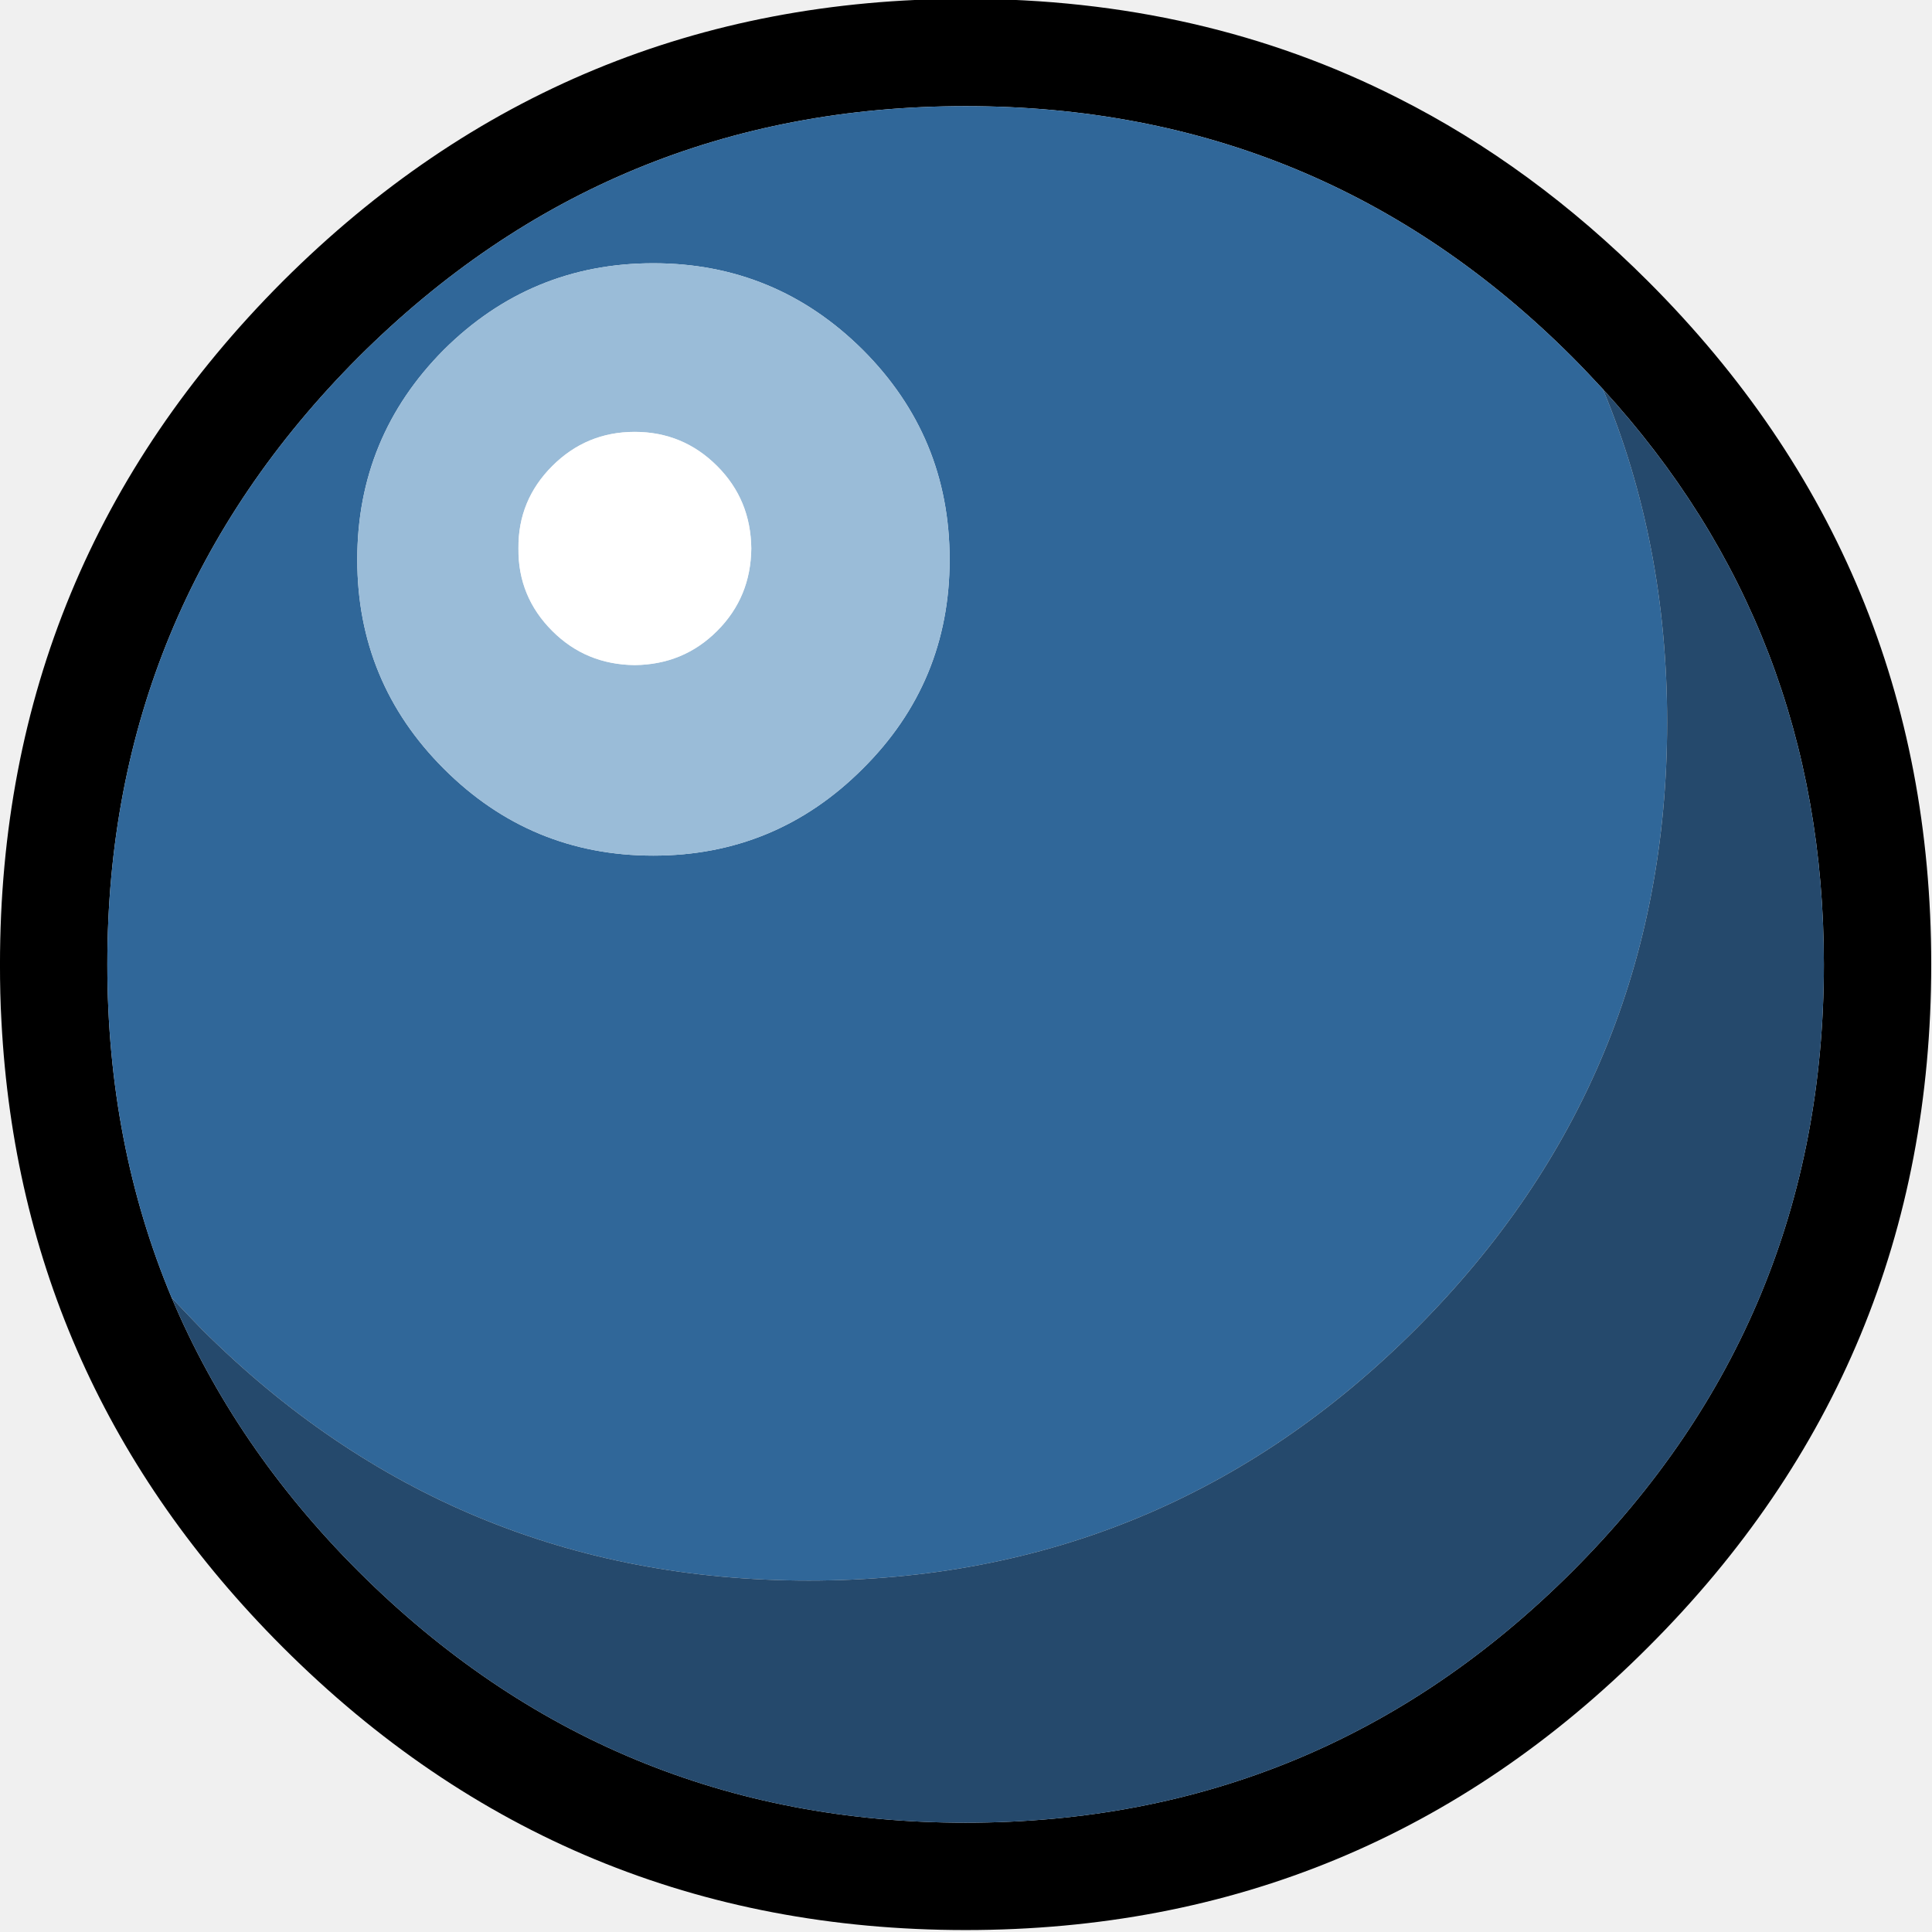
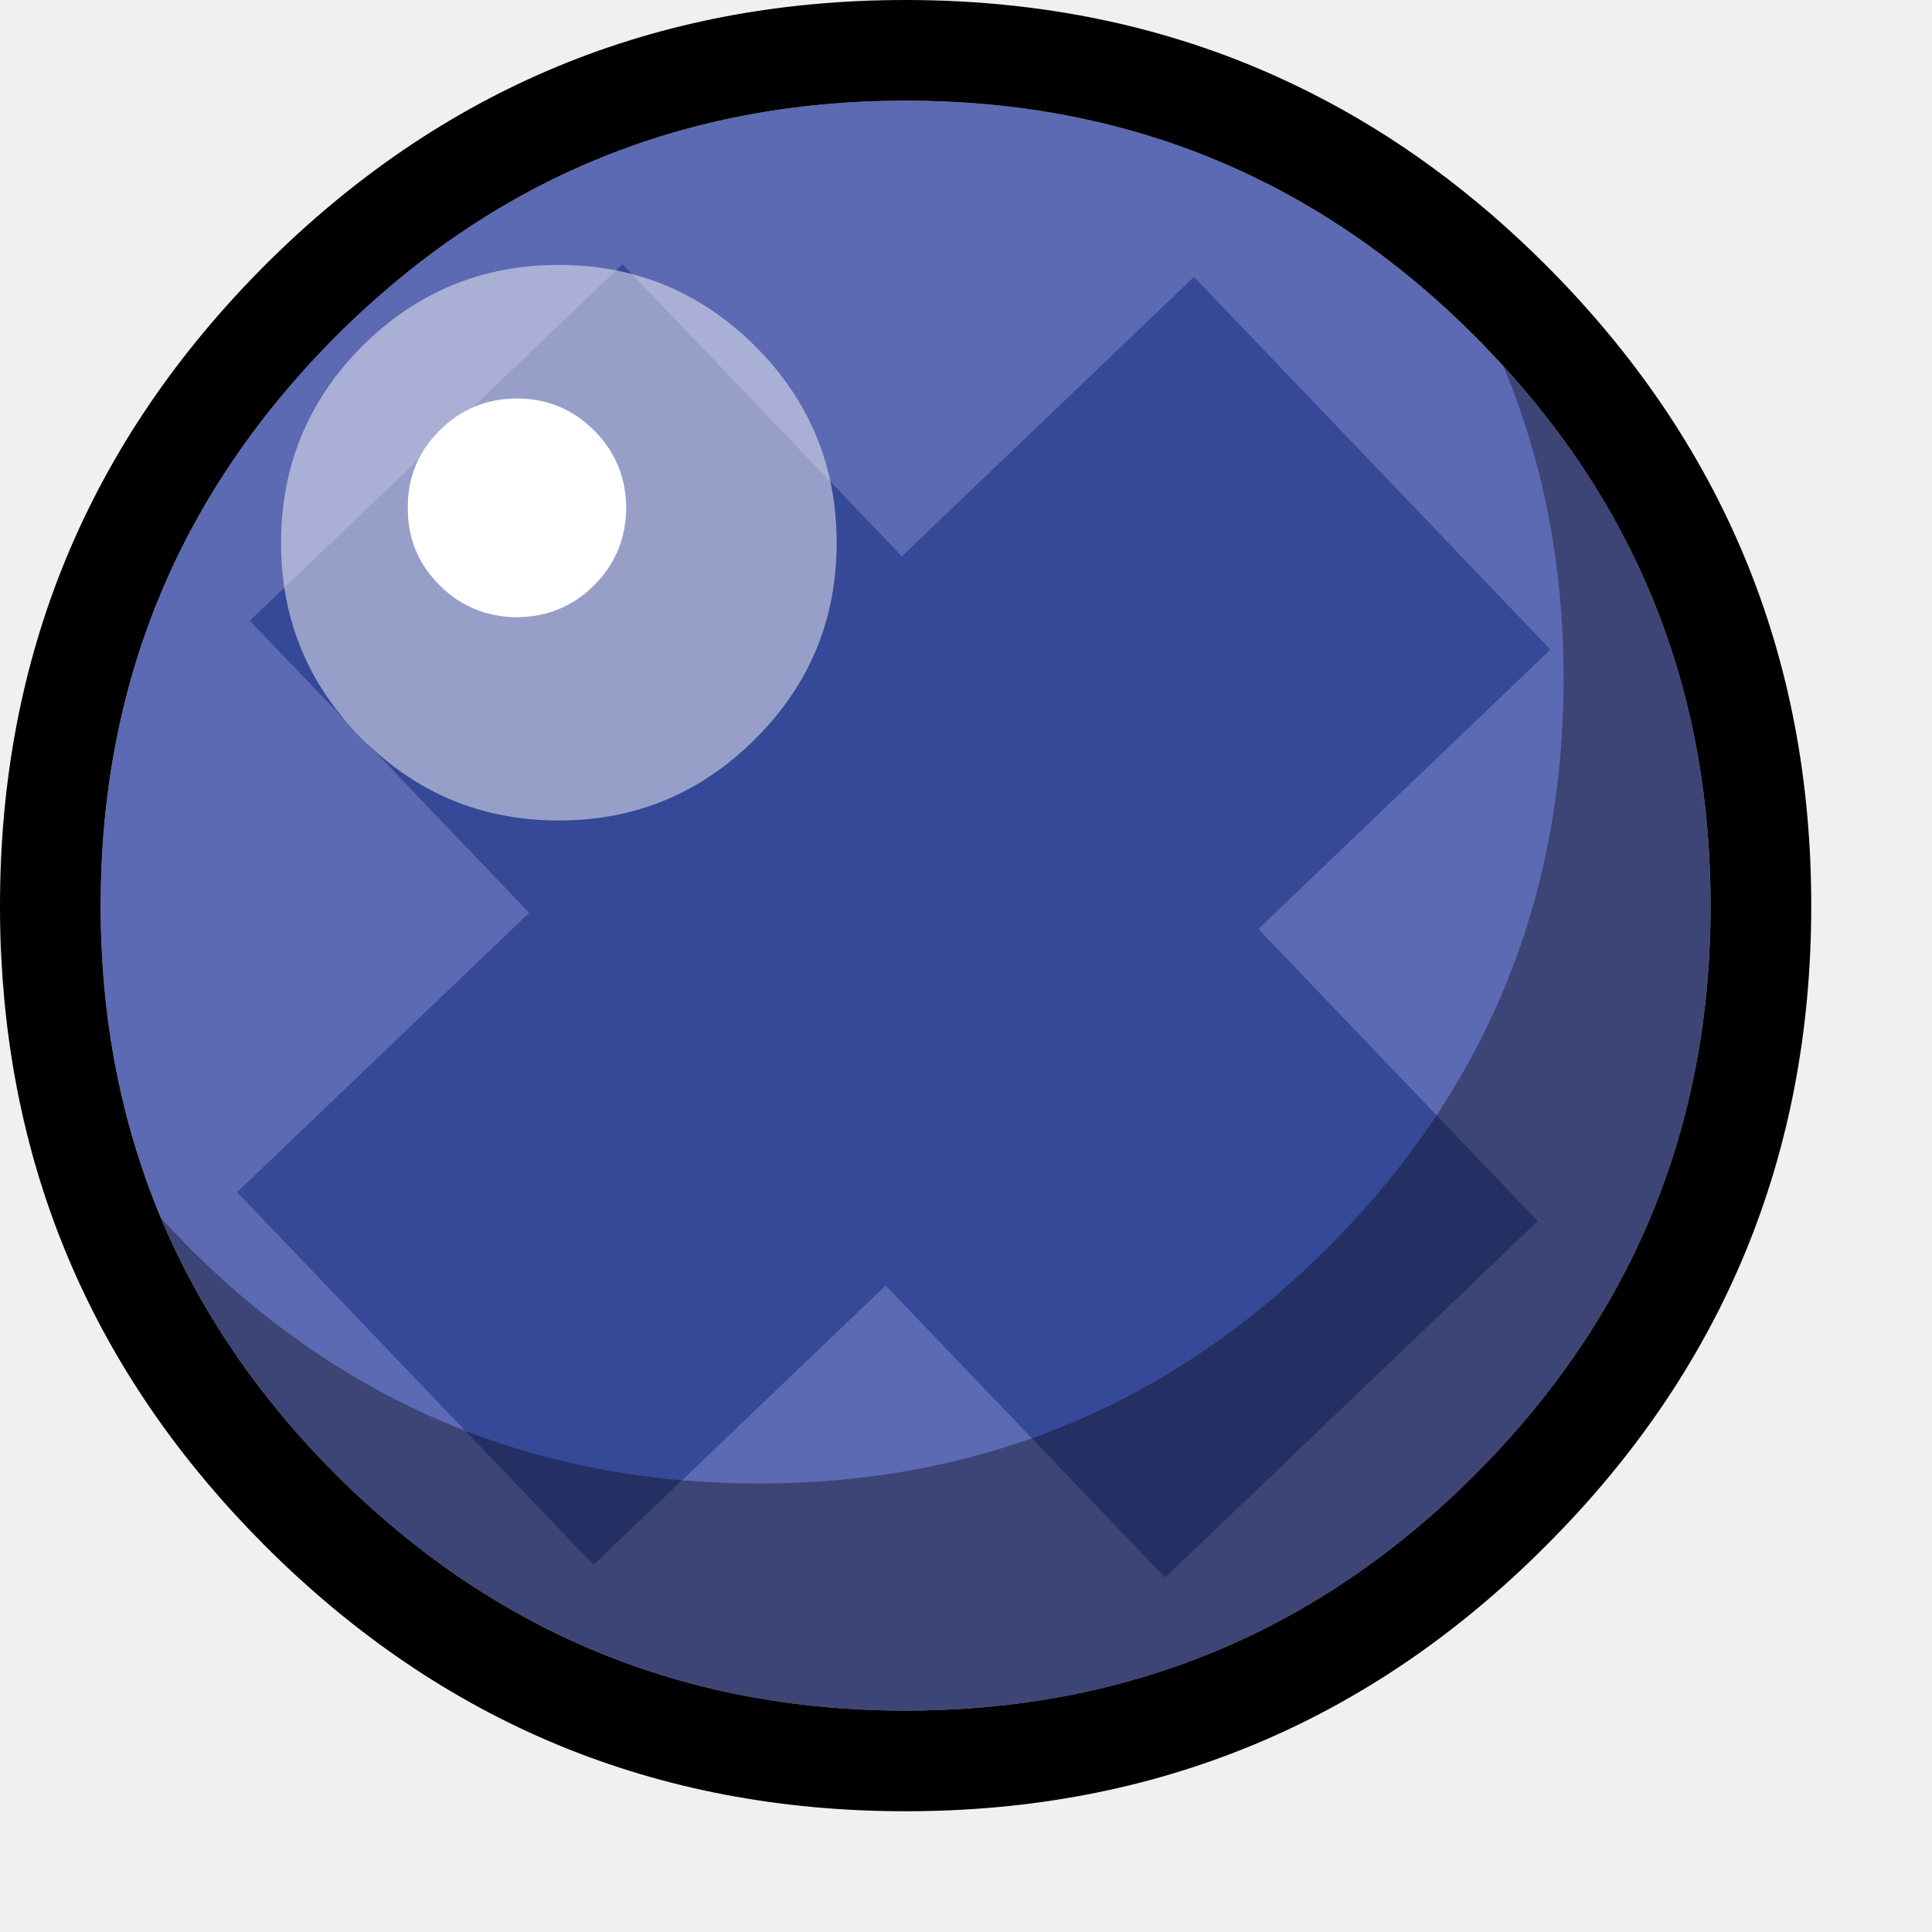
- <svg xmlns="http://www.w3.org/2000/svg" width="32pt" height="32pt" viewBox="0.002 0.158 260 260" overflow="visible" enable-background="new 0.002 0.158 260 260" xml:space="preserve" id="svg101">
-   <defs id="defs109" />
-   <g id="Calque_1_2_">
-     <path d="M188.125,13.345C170.582,4.448,151.19,0,129.948,0C94.063,0,63.425,12.695,38.035,38.035    C12.695,63.424,0,94.062,0,129.948c0,2.599,0.05,5.147,0.2,7.696c1.7,32.587,14.294,60.626,37.835,84.167    c25.39,25.39,56.028,38.084,91.914,38.084c35.885,0,66.523-12.694,91.863-38.084c25.391-25.341,38.085-55.979,38.085-91.863    c0-35.886-12.694-66.524-38.085-91.914C211.465,27.688,200.219,19.442,188.125,13.345z M211.616,48.23    c1.398,1.399,2.748,2.849,4.098,4.298c19.842,21.691,29.738,47.481,29.738,77.419c0,31.887-11.295,59.126-33.836,81.667    s-49.78,33.836-81.667,33.836s-59.126-11.295-81.717-33.836c-11.146-11.146-19.492-23.44-25.14-36.835    c-5.748-13.745-8.646-28.688-8.646-44.832c0-31.888,11.246-59.127,33.787-81.718c22.591-22.541,49.83-33.787,81.717-33.787    S189.075,25.689,211.616,48.23z" id="path103" />
-     <path fill-rule="evenodd" clip-rule="evenodd" fill="#306799" d="M215.713,52.529c-1.35-1.449-2.699-2.899-4.098-4.298    c-22.541-22.541-49.78-33.786-81.667-33.786S70.822,25.689,48.231,48.23c-22.541,22.591-33.787,49.83-33.787,81.718    c0,16.144,2.899,31.087,8.646,44.832c1.299,1.399,2.649,2.799,4.048,4.248c22.591,22.541,49.83,33.836,81.717,33.836    s59.126-11.295,81.667-33.836s33.836-49.78,33.836-81.667C224.36,81.217,221.461,66.273,215.713,52.529z M116.104,47.231    c7.797,7.797,11.695,17.193,11.695,28.239c0,10.996-3.898,20.392-11.695,28.139c-7.797,7.797-17.193,11.695-28.188,11.695    s-20.392-3.898-28.189-11.695c-7.747-7.747-11.646-17.143-11.646-28.139c0-11.046,3.898-20.442,11.646-28.239    c7.797-7.747,17.193-11.646,28.189-11.646S108.307,39.484,116.104,47.231z" id="path104" />
-     <path fill-rule="evenodd" clip-rule="evenodd" fill="#9ABCD8" d="M127.799,75.47c0-11.046-3.898-20.442-11.695-28.239    c-7.797-7.747-17.193-11.646-28.188-11.646s-20.392,3.898-28.189,11.646c-7.747,7.797-11.646,17.193-11.646,28.239    c0,10.996,3.898,20.392,11.646,28.139c7.797,7.797,17.193,11.695,28.189,11.695s20.392-3.898,28.188-11.695    C123.9,95.861,127.799,86.465,127.799,75.47z M96.511,62.875c3.049,3.049,4.548,6.748,4.598,11.096    c-0.05,4.348-1.549,8.047-4.598,11.096s-6.747,4.548-11.095,4.598c-4.349-0.05-8.047-1.549-11.096-4.598    s-4.598-6.748-4.548-11.096c-0.05-4.348,1.5-8.047,4.548-11.096s6.748-4.598,11.096-4.598S93.462,59.826,96.511,62.875z" id="path105" />
-     <path fill="#FFFFFF" d="M101.109,73.97c-0.05-4.348-1.549-8.047-4.598-11.096s-6.747-4.598-11.095-4.598    c-4.349,0-8.047,1.549-11.096,4.598s-4.598,6.748-4.548,11.096c-0.05,4.348,1.5,8.047,4.548,11.096s6.747,4.548,11.096,4.598    c4.348-0.05,8.046-1.549,11.095-4.598S101.06,78.318,101.109,73.97z" id="path106" />
-     <path fill-rule="evenodd" clip-rule="evenodd" fill="#25496C" d="M215.713,52.529c5.748,13.745,8.646,28.688,8.646,44.832    c0,31.887-11.295,59.126-33.836,81.667s-49.78,33.836-81.667,33.836s-59.126-11.295-81.717-33.836    c-1.399-1.449-2.749-2.849-4.048-4.248c5.647,13.395,13.994,25.689,25.14,36.835c22.591,22.541,49.83,33.836,81.717,33.836    c31.888,0,59.127-11.295,81.668-33.836s33.836-49.78,33.836-81.667C245.452,100.01,235.555,74.22,215.713,52.529z" id="path107" />
-   </g>
+ <svg xmlns="http://www.w3.org/2000/svg" id="svg797" width="256pt" height="256pt">
+   <defs id="defs799" />
+   <path fill="#5C697F" d="M1105.449,345.896c1.399,1.399,2.749,2.849,4.099,4.298c19.842,21.691,29.737,47.481,29.737,77.419    c0,31.887-11.295,59.127-33.836,81.668s-49.779,33.836-81.667,33.836s-59.126-11.295-81.718-33.836    c-11.146-11.146-19.492-23.441-25.14-36.836c-5.747-13.744-8.646-28.689-8.646-44.832c0-31.887,11.245-59.126,33.786-81.717    c22.592-22.541,49.83-33.787,81.718-33.787S1082.908,323.355,1105.449,345.896z" id="path612" style="font-size:12.000;fill:#5c69b3;" transform="matrix(1.231262,0,0,1.231262,-1100.542,-366.5036)" />
+   <path fill="#E92323" d="M 205.839 278.715 L 44.13 109.665 L 109.97 46.683 L 271.68 215.734 L 205.839 278.715 z " id="path822" style="font-size:12.000;fill:#364998;fill-opacity:1;" />
+   <path fill="#E92323" d="M 41.889 210.633 L 210.939 48.924 L 273.921 114.765 L 104.87 276.474 L 41.889 210.633 z " id="path823" style="font-size:12.000;fill:#364998;fill-opacity:1;" />
+   <path opacity="0.5" fill="#F8F5F9" d="M1013.883,375.564c0-11.046-3.898-20.442-11.695-28.239    c-7.797-7.747-17.193-11.646-28.189-11.646c-10.994,0-20.391,3.898-28.188,11.646c-7.748,7.797-11.646,17.193-11.646,28.239    c0,10.996,3.898,20.392,11.646,28.139c7.797,7.797,17.193,11.695,28.188,11.695c10.996,0,20.393-3.898,28.189-11.695    C1009.984,395.956,1013.883,386.56,1013.883,375.564z" id="path613" style="font-size:12.000;opacity:0.5;fill:#f8f5f9;" transform="matrix(1.231262,0,0,1.231262,-1100.542,-366.5036)" />
+   <path fill="#FFFFFF" d="M983.692,370.54c-0.049-4.348-1.549-8.047-4.598-11.096s-6.748-4.598-11.096-4.598    s-8.047,1.549-11.096,4.598s-4.598,6.748-4.549,11.096c-0.049,4.348,1.5,8.047,4.549,11.096c3.049,3.048,6.748,4.548,11.096,4.598    c4.348-0.05,8.047-1.55,11.096-4.598C982.144,378.586,983.644,374.888,983.692,370.54z" id="path614" style="font-size:12.000;fill:#ffffff;" transform="matrix(1.231262,0,0,1.231262,-1100.542,-366.5036)" />
+   <path opacity="0.34" d="M1109.548,350.195c5.747,13.745,8.646,28.688,8.646,44.832c0,31.887-11.296,59.126-33.837,81.667    s-49.779,33.837-81.667,33.837s-59.126-11.296-81.718-33.837c-1.398-1.45-2.748-2.849-4.048-4.249    c5.647,13.395,13.994,25.69,25.14,36.836c22.592,22.541,49.83,33.836,81.717,33.836c31.888,0,59.127-11.295,81.668-33.836    s33.836-49.78,33.836-81.668C1139.285,397.676,1129.39,371.886,1109.548,350.195z" id="path615" style="font-size:12.000;opacity:0.34;" transform="matrix(1.231262,0,0,1.231262,-1100.542,-366.5036)" />
+   <path d="M1081.958,311.01c-17.543-8.896-36.936-13.345-58.177-13.345c-35.886,0-66.523,12.695-91.913,38.035    c-25.34,25.39-38.035,56.027-38.035,91.913c0,2.6,0.05,5.148,0.199,7.697c1.7,32.586,14.295,60.625,37.836,84.166    c25.39,25.39,56.027,38.085,91.913,38.085s66.522-12.695,91.862-38.085c25.391-25.34,38.086-55.978,38.086-91.863    s-12.695-66.523-38.086-91.913C1105.298,325.354,1094.053,317.107,1081.958,311.01z M1105.448,345.896    c1.399,1.399,2.749,2.849,4.099,4.298c19.842,21.691,29.737,47.481,29.737,77.419c0,31.887-11.295,59.127-33.836,81.668    s-49.779,33.836-81.667,33.836s-59.126-11.295-81.718-33.836c-11.146-11.146-19.492-23.441-25.14-36.836    c-5.747-13.744-8.646-28.688-8.646-44.832c0-31.887,11.245-59.126,33.786-81.717c22.592-22.541,49.83-33.787,81.718-33.787    S1082.907,323.355,1105.448,345.896z" id="path616" style="font-size:12.000;" transform="matrix(1.231262,0,0,1.231262,-1100.542,-366.5036)" />
</svg>
